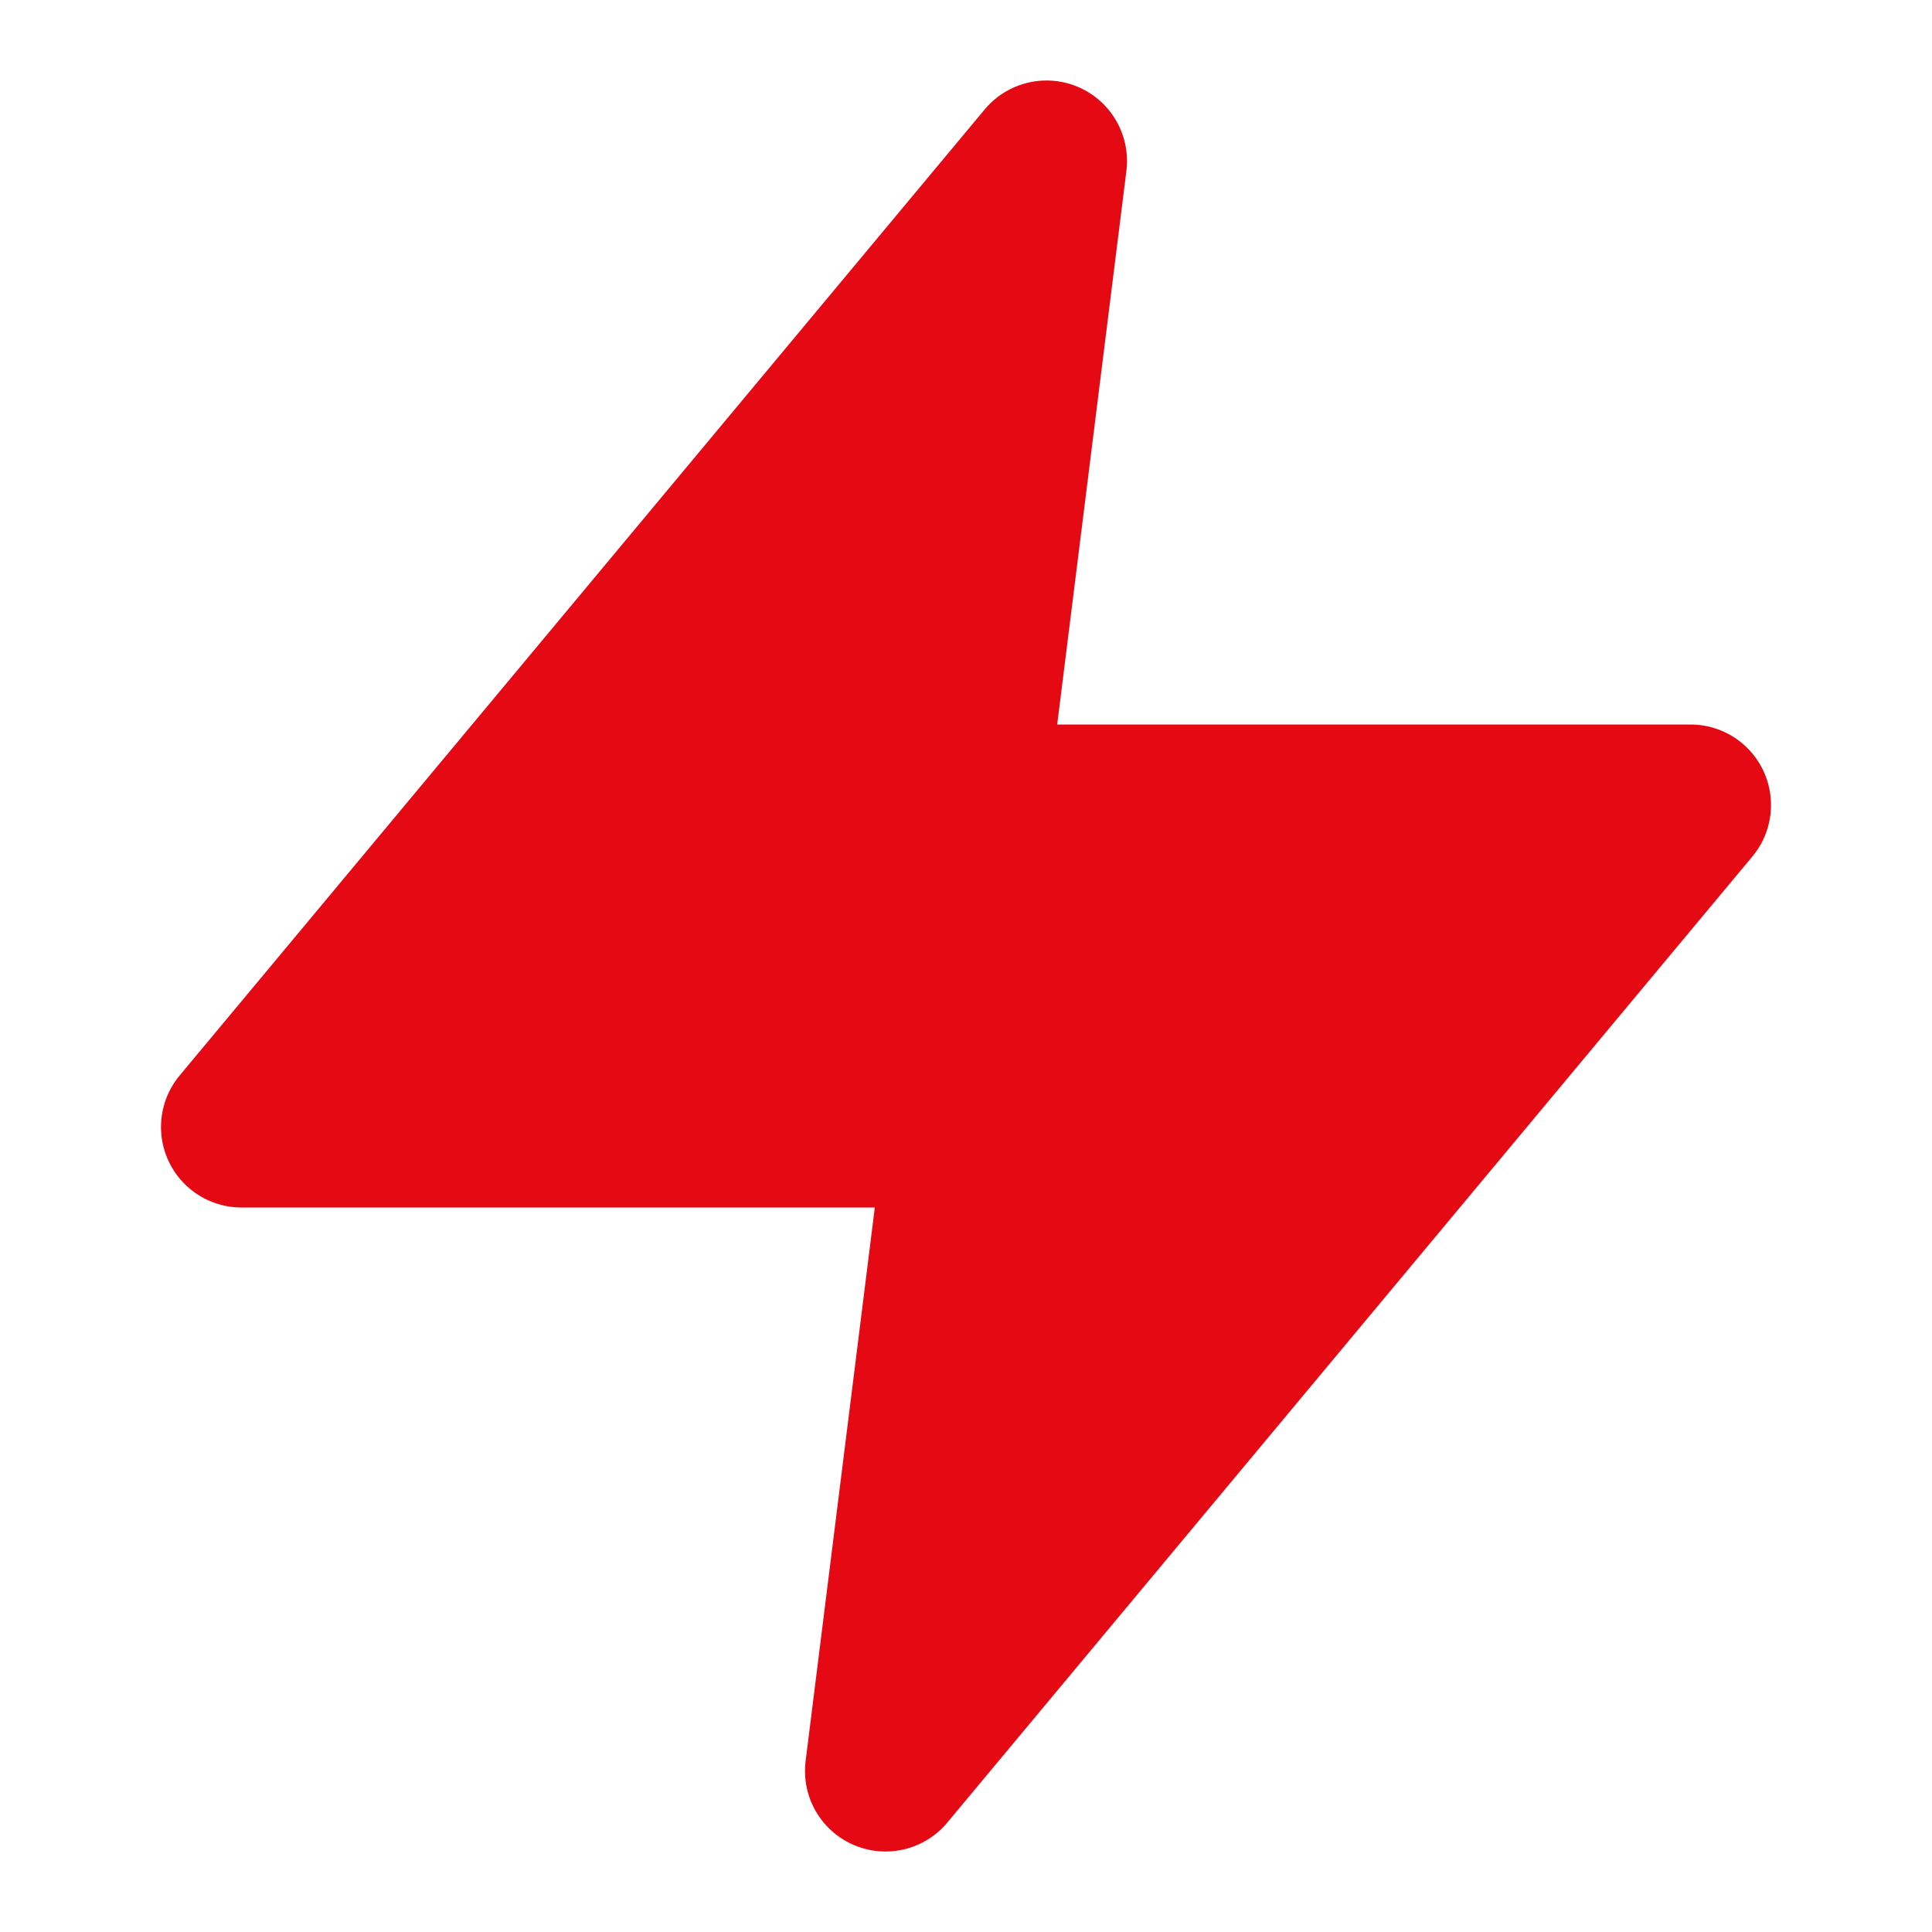
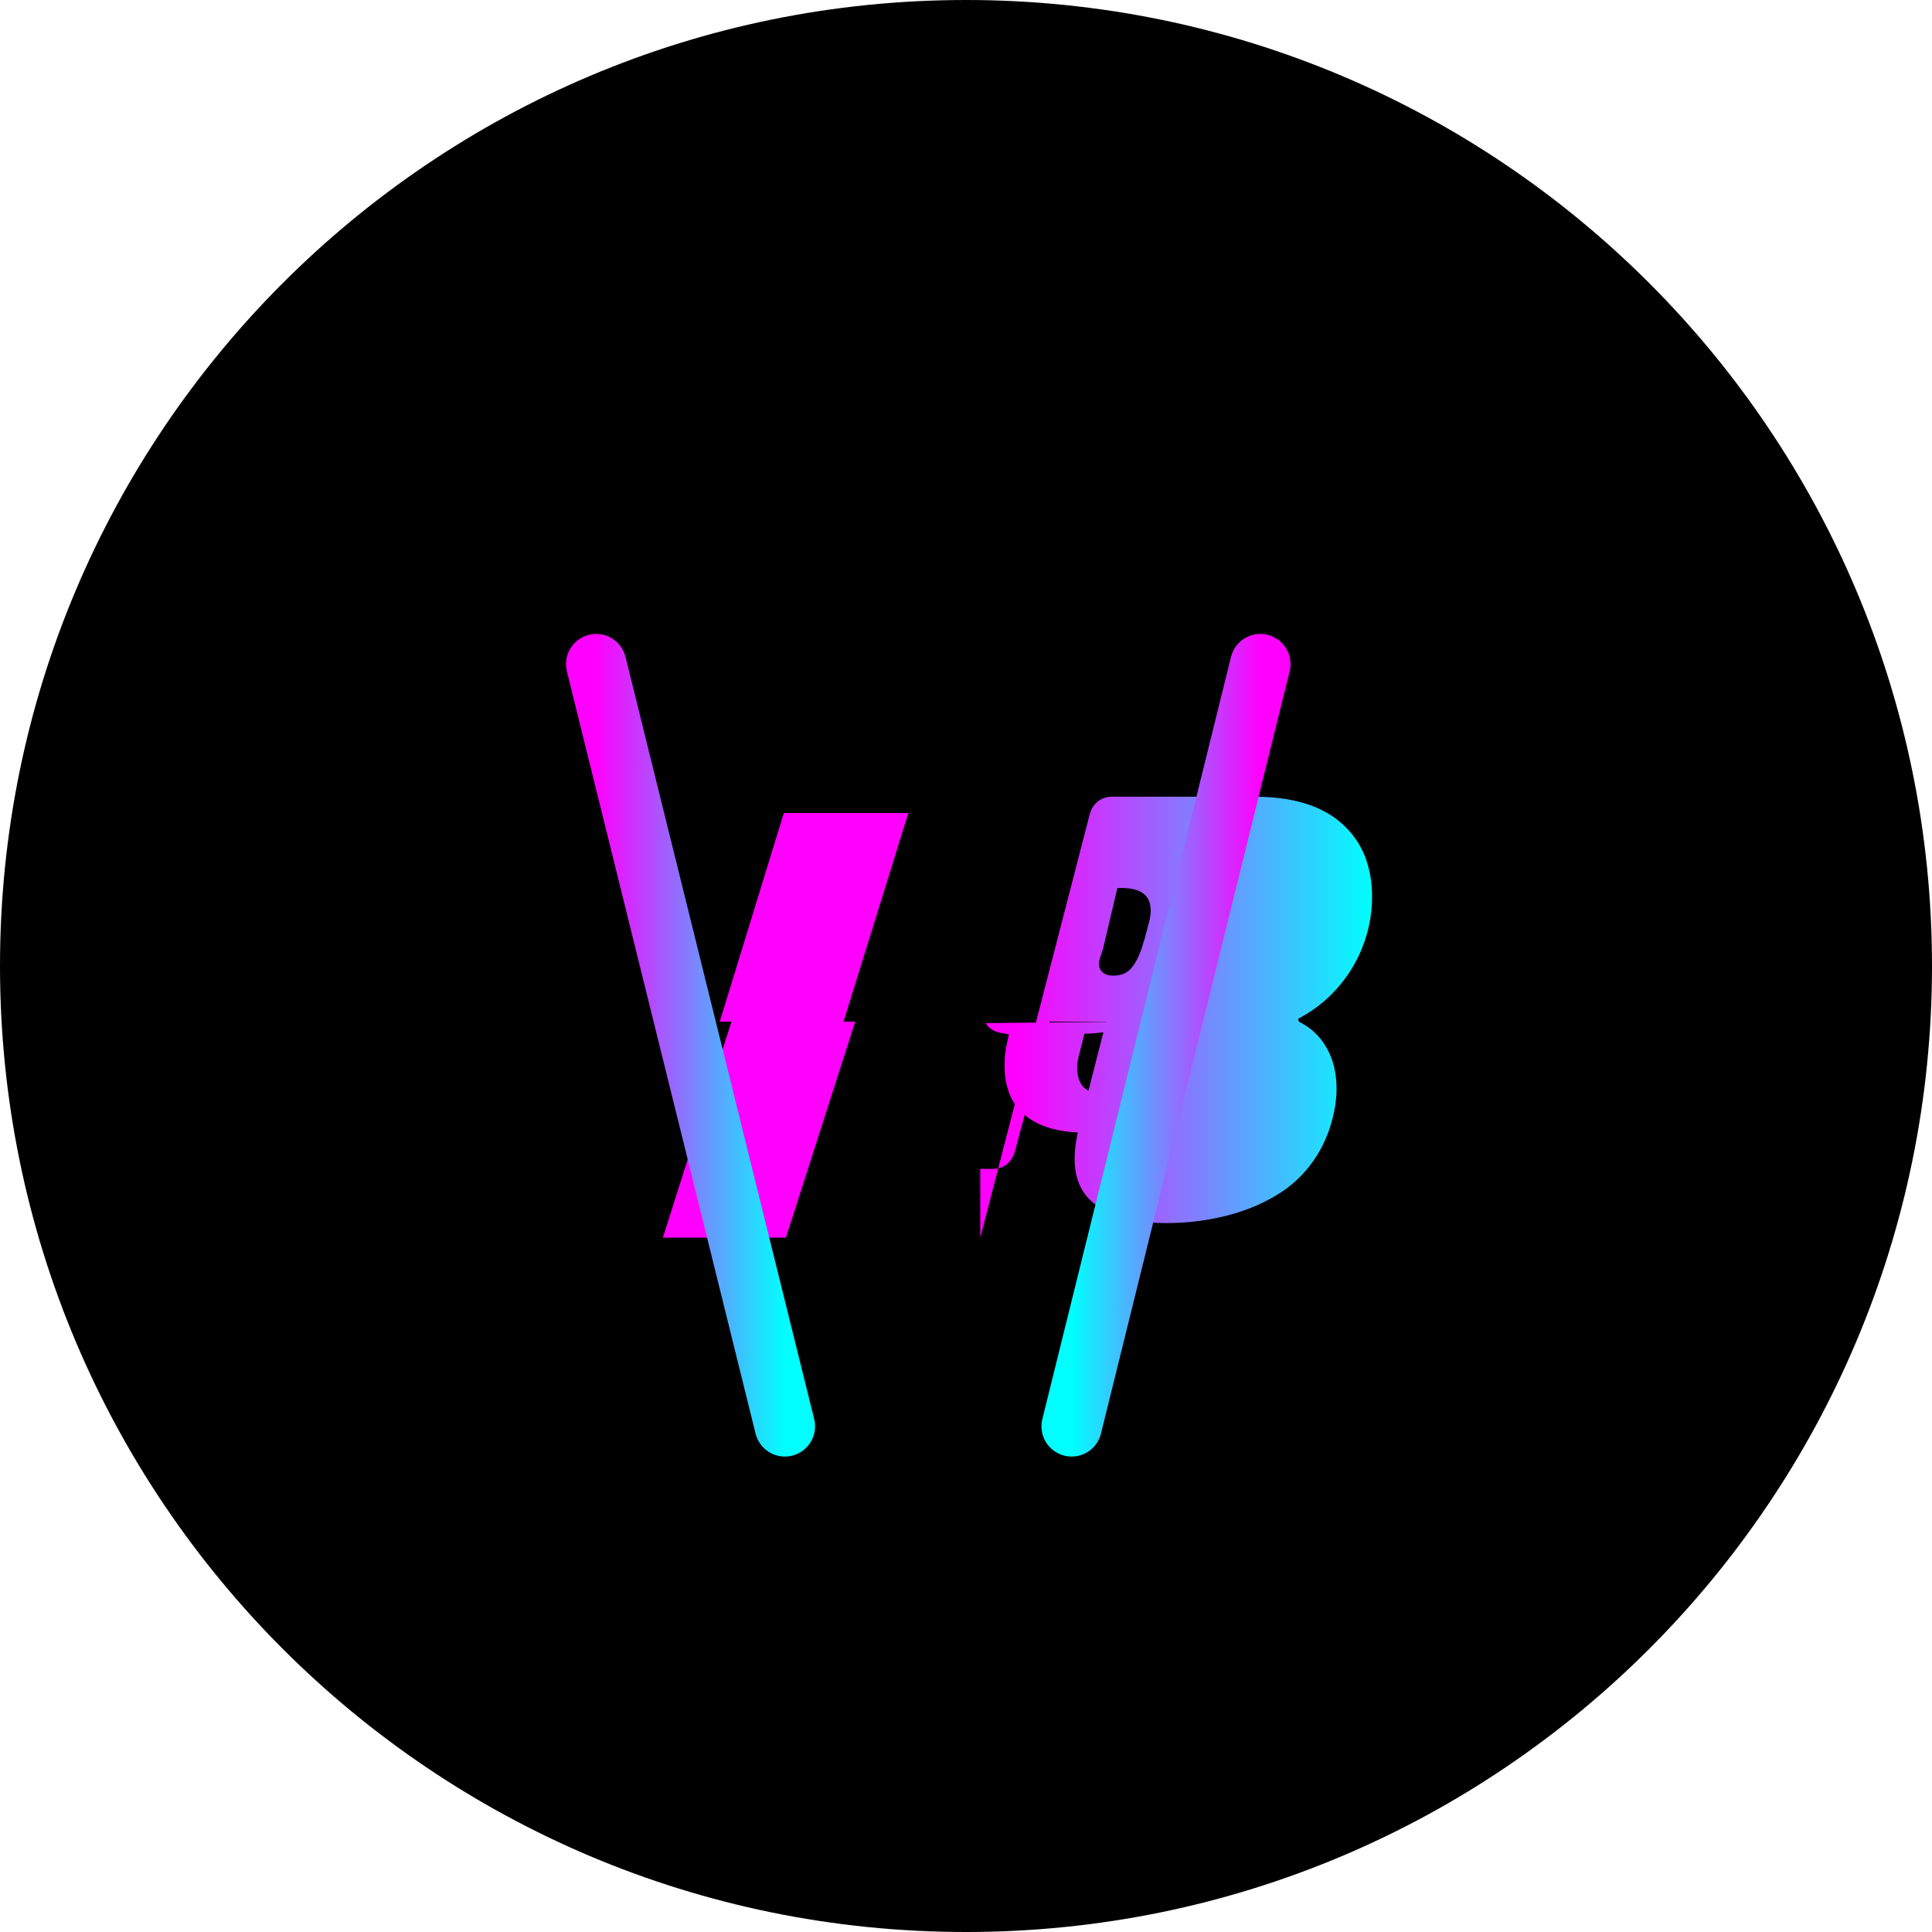
- <svg xmlns="http://www.w3.org/2000/svg" width="24" height="24" viewBox="0 0 24 24" fill="none" stroke="currentColor" stroke-width="2" stroke-linecap="round" stroke-linejoin="round" class="lucide lucide-zap">
-   <polygon points="13 2 3 14 12 14 11 22 21 10 12 10 13 2" fill="#e50914" stroke="#e50914" />
+ <svg xmlns="http://www.w3.org/2000/svg" width="256" height="256" viewBox="0 0 256 256" fill="none">
+   <rect width="256" height="256" rx="128" fill="black" />
+   <path d="M87.832 164L96.92 135.376H113.32L104.136 164H87.832ZM95.368 135.376L103.864 107.728H120.36L111.768 135.376H95.368ZM129.892 164L144.436 107.728C144.66 107.056 145.028 106.528 145.54 106.144C146.052 105.76 146.66 105.568 147.364 105.568H166.18C171.284 105.568 175.156 106.752 177.796 109.12C180.468 111.488 181.804 114.736 181.804 118.864C181.804 120.064 181.676 121.296 181.42 122.56C180.812 125.328 179.676 127.792 178.012 129.952C176.38 132.08 174.38 133.76 172.012 134.992L172.108 135.376C173.708 136.16 174.94 137.328 175.804 138.88C176.668 140.4 177.1 142.192 177.1 144.256C177.1 145.2 177.004 146.16 176.812 147.136C176.316 149.664 175.38 151.904 174.004 153.856C172.628 155.808 170.9 157.376 168.82 158.56C166.772 159.744 164.516 160.624 162.052 161.2C159.62 161.776 157.124 162.064 154.564 162.064C151.028 162.064 148.116 161.392 145.828 160.048C143.54 158.704 142.396 156.544 142.396 153.568C142.396 152.112 142.652 150.496 143.164 148.72L146.388 136.048L146.58 135.376H139.076L134.468 152.624C134.244 153.328 133.876 153.888 133.364 154.304C132.884 154.688 132.292 154.88 131.588 154.88H129.892V164ZM148.82 135.376L152.14 122.608C152.364 121.872 152.476 121.216 152.476 120.64C152.476 118.656 151.196 117.664 148.636 117.664H148.06L146.148 125.776C146.02 126.16 145.9 126.512 145.788 126.832C145.676 127.152 145.62 127.456 145.62 127.744C145.62 128.192 145.788 128.56 146.124 128.848C146.46 129.136 146.916 129.28 147.492 129.28C148.612 129.28 149.46 128.896 150.036 128.128C150.612 127.36 151.068 126.4 151.404 125.248L151.596 124.576H159.196L159.1 125.056C158.764 126.608 158.156 128.128 157.276 129.616C156.428 131.072 155.34 132.352 154.012 133.456C152.684 134.528 151.148 135.376 149.396 136C147.644 136.624 145.74 136.944 143.692 136.976L143.02 139.648C142.828 140.288 142.732 140.896 142.732 141.472C142.732 142.624 143.02 143.488 143.596 144.064C144.172 144.64 145.084 144.928 146.332 144.928C147.74 144.928 148.884 144.64 149.764 144.064C150.676 143.456 151.404 142.592 151.948 141.472C152.492 140.352 152.94 139.008 153.308 137.44L153.5 136.768H161.1L160.908 137.536C160.332 140.016 159.356 142.208 157.98 144.112C156.604 145.984 154.748 147.456 152.428 148.528C150.108 149.568 147.26 150.088 143.884 150.088C140.444 150.088 137.788 149.344 135.916 147.856C134.044 146.368 133.108 144.128 133.108 141.136C133.108 140.4 133.172 139.632 133.3 138.832L133.684 137.056L132.628 136.864C131.7 136.704 131.028 136.272 130.612 135.568L148.82 135.376Z" fill="url(#paint0_linear_1_2)" />
+   <path d="M167 88L142 189" stroke="url(#paint1_linear_1_2)" stroke-width="8" stroke-linecap="round" />
+   <path d="M79 88L104 189" stroke="url(#paint2_linear_1_2)" stroke-width="8" stroke-linecap="round" />
+   <defs>
+     <linearGradient id="paint0_linear_1_2" x1="87.832" y1="134.784" x2="181.804" y2="134.784" gradientUnits="userSpaceOnUse">
+       <stop stop-color="#FF00FF" />
+       <stop offset="0.5" stop-color="#FF00FF" />
+       <stop offset="1" stop-color="#00FFFF" />
+     </linearGradient>
+     <linearGradient id="paint1_linear_1_2" x1="142" y1="138.5" x2="167" y2="138.5" gradientUnits="userSpaceOnUse">
+       <stop stop-color="#00FFFF" />
+       <stop offset="1" stop-color="#FF00FF" />
+     </linearGradient>
+     <linearGradient id="paint2_linear_1_2" x1="104" y1="138.5" x2="79" y2="138.5" gradientUnits="userSpaceOnUse">
+       <stop stop-color="#00FFFF" />
+       <stop offset="1" stop-color="#FF00FF" />
+     </linearGradient>
+   </defs>
</svg>
